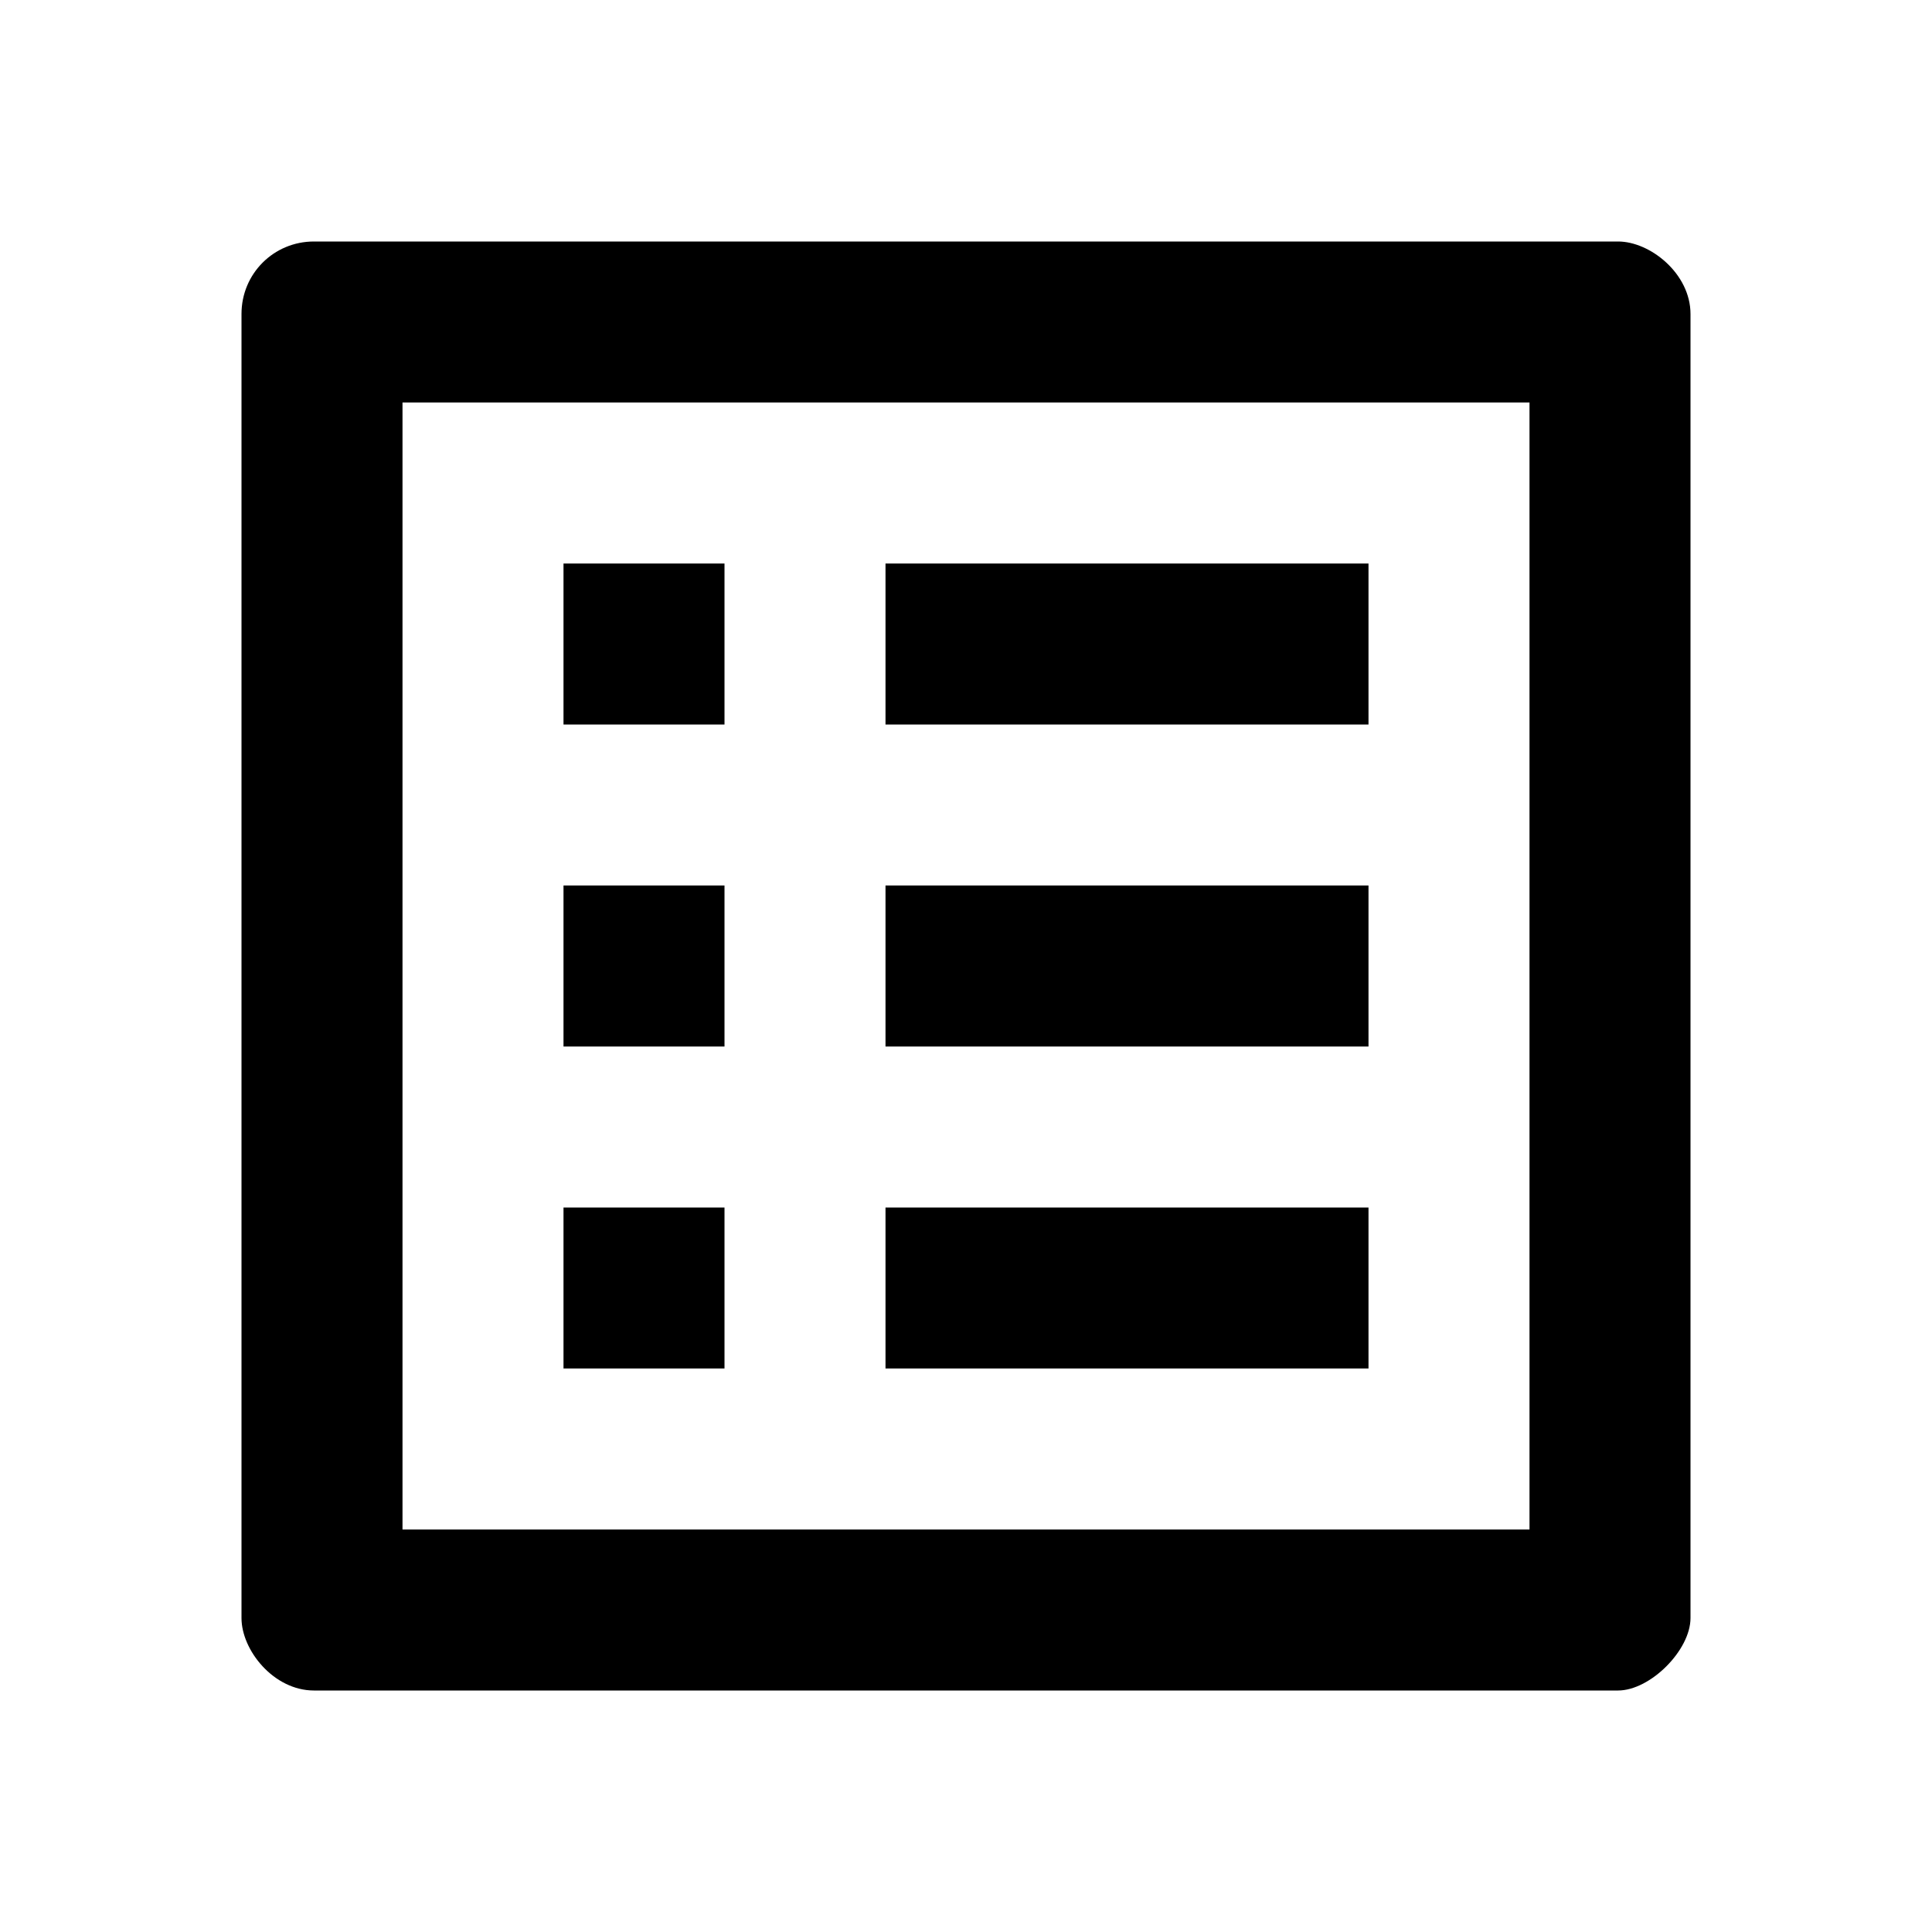
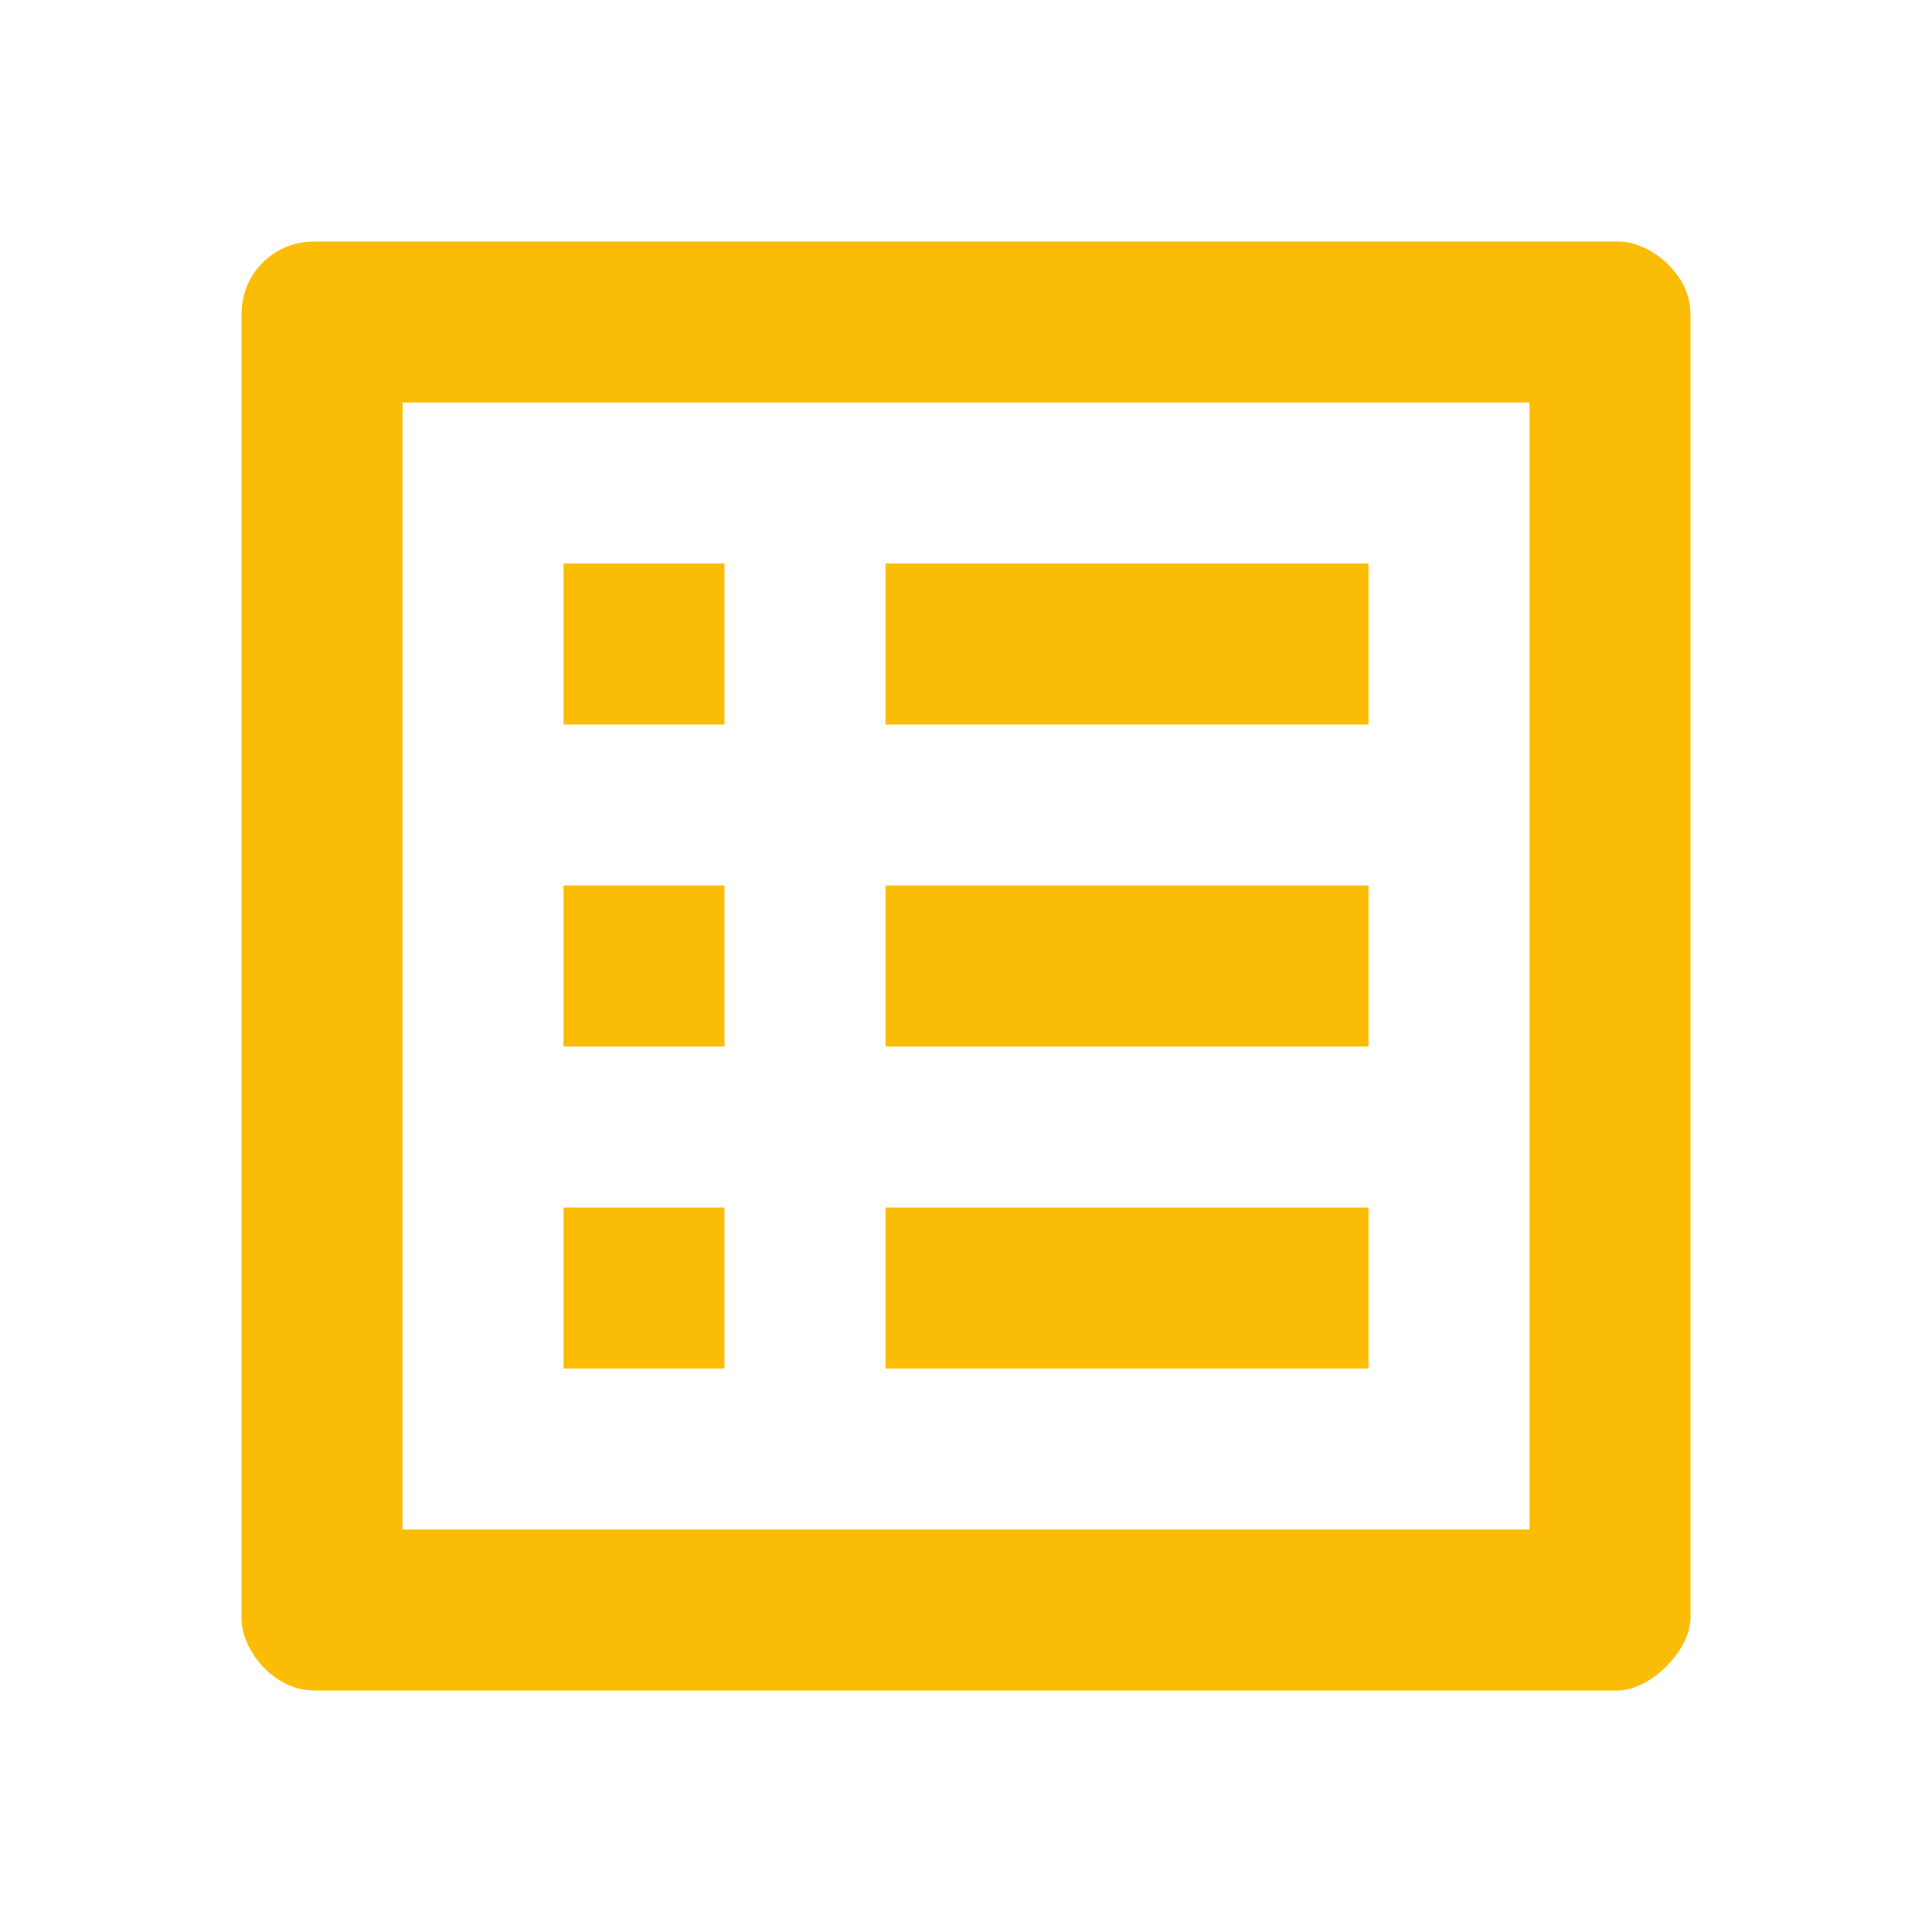
- <svg xmlns="http://www.w3.org/2000/svg" width="24" height="24" viewBox="0 0 24 24" fill="none">
-   <path d="M11 7H17V9H11V7ZM11 11H17V13H11V11ZM11 15H17V17H11V15ZM7 7H9V9H7V7ZM7 11H9V13H7V11ZM7 15H9V17H7V15ZM20.1 3H3.9C3.4 3 3 3.4 3 3.9V20.1C3 20.5 3.4 21 3.9 21H20.1C20.5 21 21 20.5 21 20.1V3.9C21 3.4 20.5 3 20.1 3ZM19 19H5V5H19V19Z" fill="black" />
+ <svg xmlns="http://www.w3.org/2000/svg" version="1.1" id="Layer_1" x="0px" y="0px" viewBox="0 0 24 24" style="enable-background:new 0 0 24 24;" xml:space="preserve">
+   <style type="text/css">
+ 	.st0{fill:#FBBC05;}
+ </style>
+   <path class="st0" d="M11,7h6v2h-6V7z M11,11h6v2h-6V11z M11,15h6v2h-6V15z M7,7h2v2H7V7z M7,11h2v2H7V11z M7,15h2v2H7V15z M20.1,3  H3.9C3.4,3,3,3.4,3,3.9v16.2C3,20.5,3.4,21,3.9,21h16.2c0.4,0,0.9-0.5,0.9-0.9V3.9C21,3.4,20.5,3,20.1,3z M19,19H5V5h14V19z" />
</svg>
